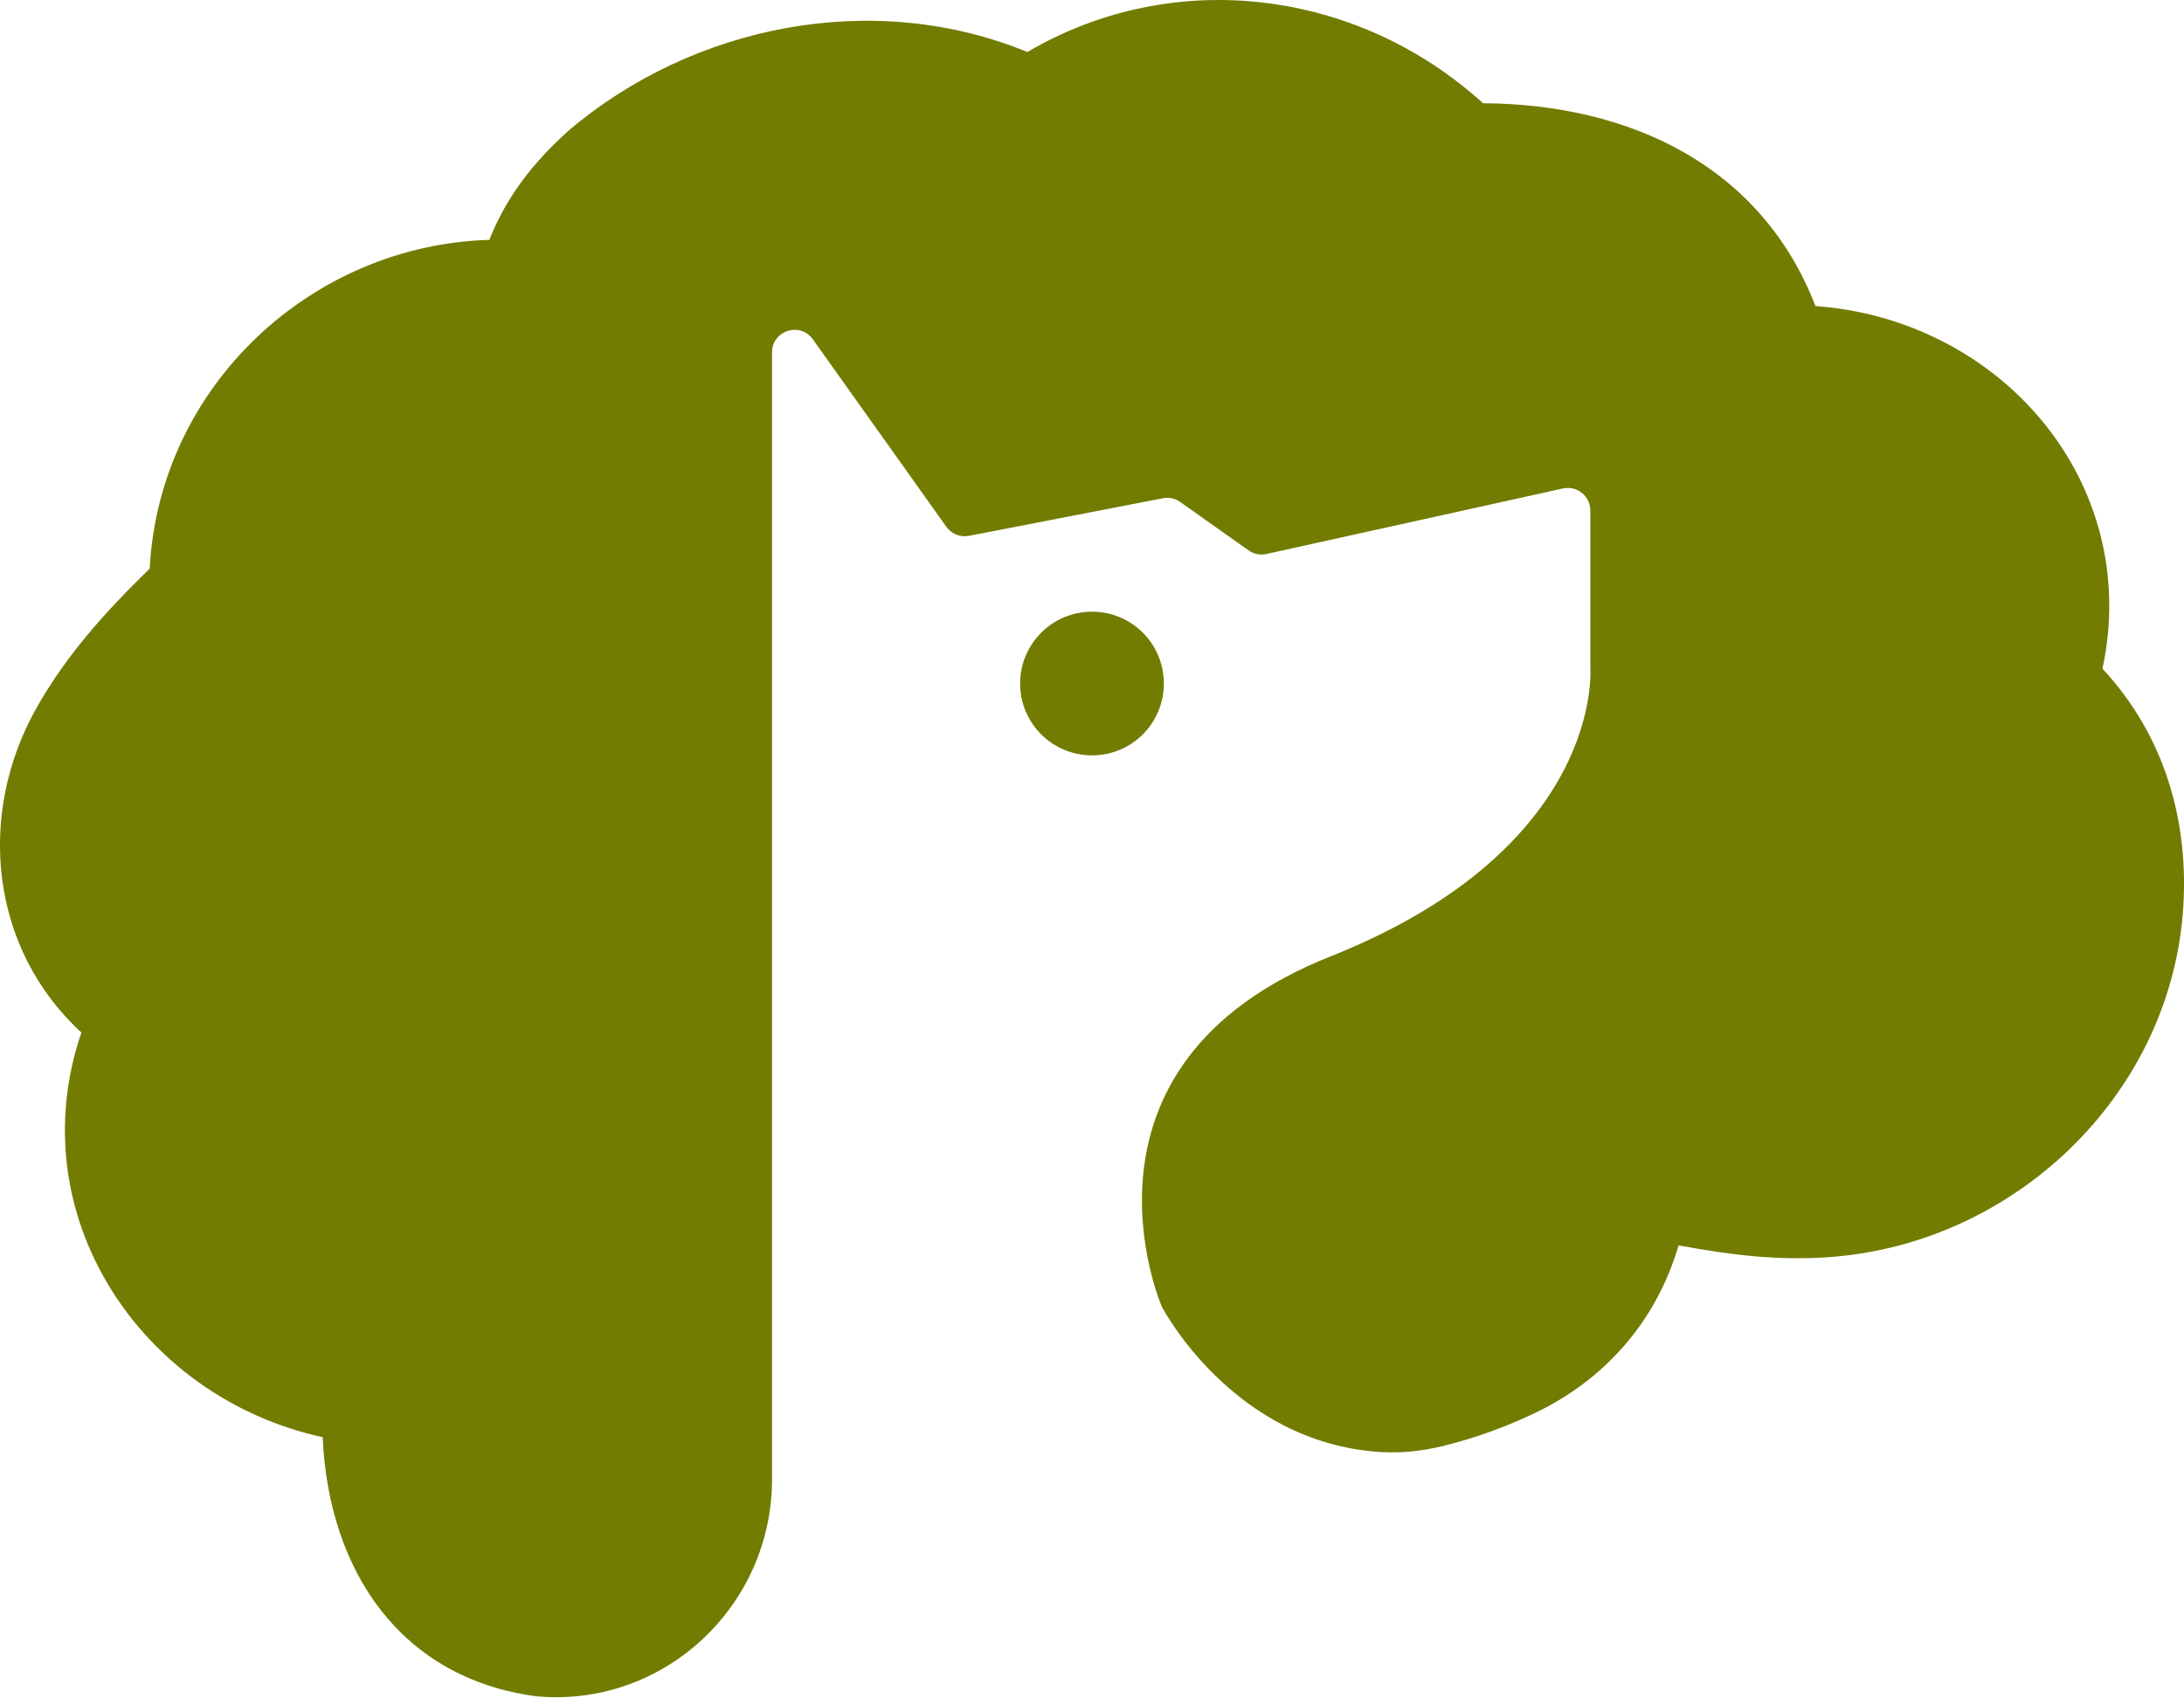
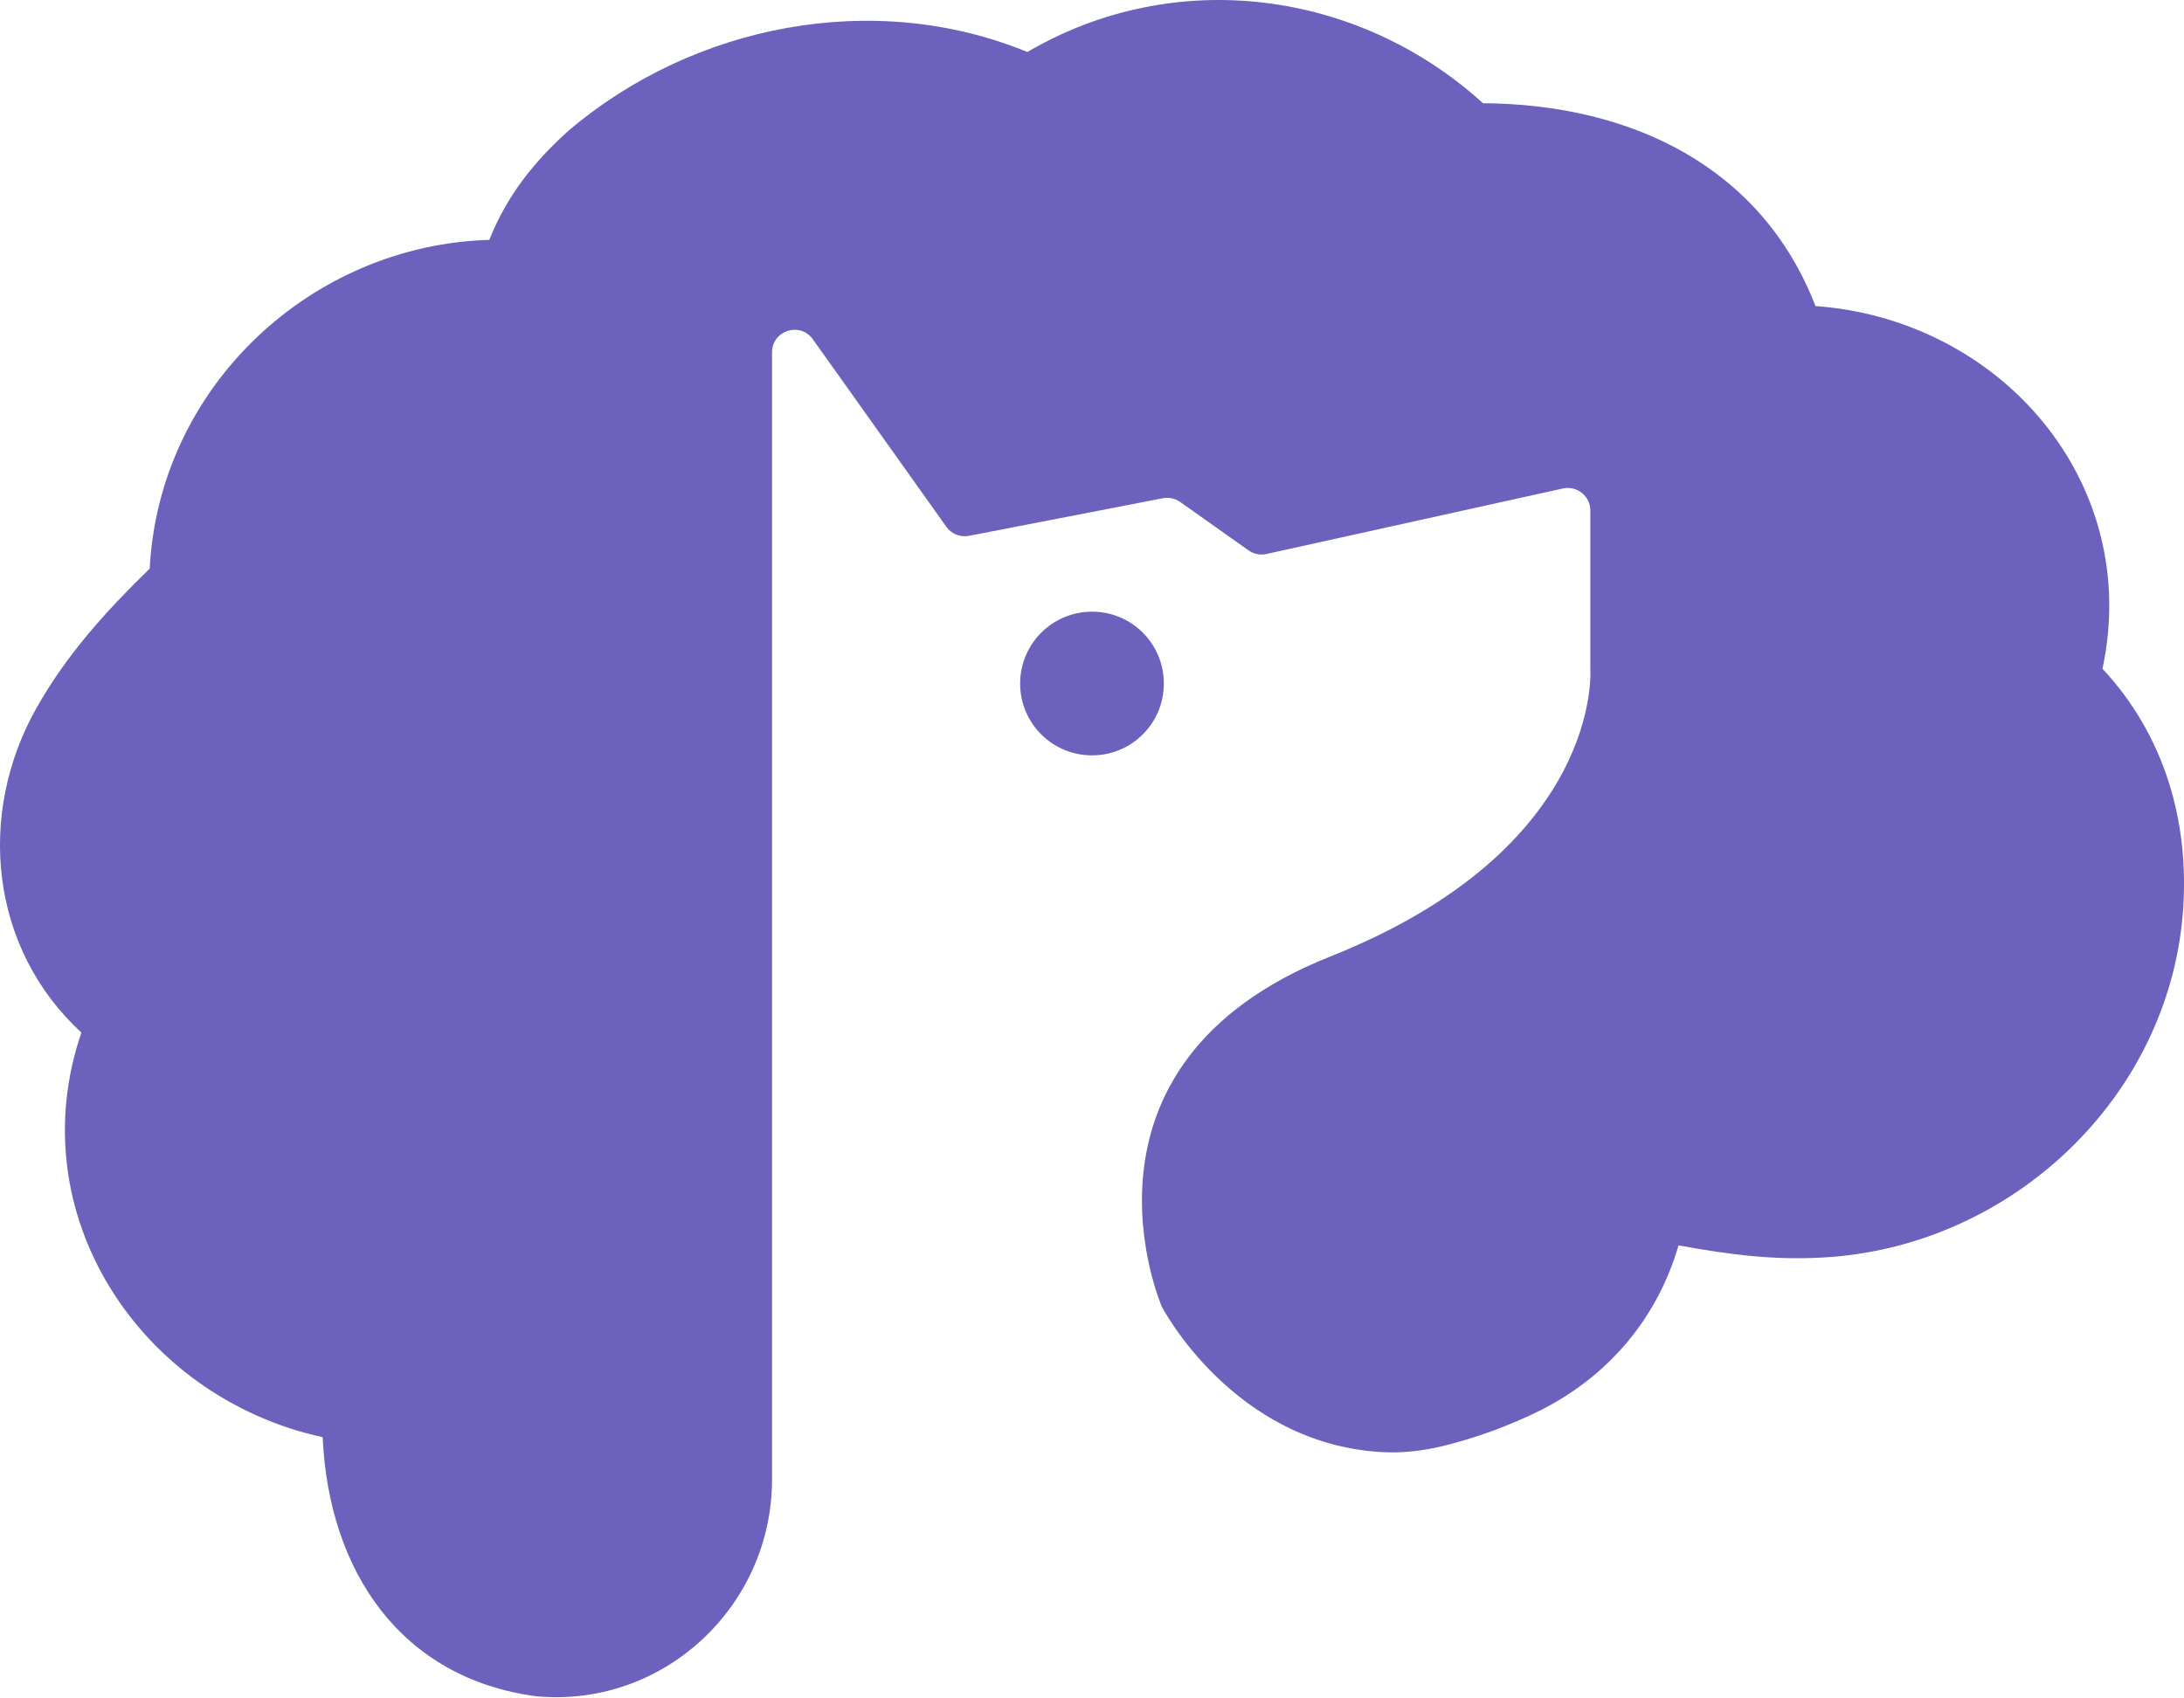
<svg xmlns="http://www.w3.org/2000/svg" viewBox="0 0 997.34 775.17" role="img" aria-label="BrainDog">
-   <g fill="#727C00">
+   <g fill="#6C62BE">
    <path d="M498.69,345c-18.16,0-32.84-14.67-32.84-32.79s14.67-32.84,32.84-32.84,32.79,14.68,32.79,32.84-14.68,32.79-32.79,32.79Z" />
    <path d="M996.77,417.5c-6.88,83.35-76.86,150.09-160.36,156.58-24.46,1.89-46.2-.92-69.89-5.28-9.78,33.52-32.06,59.57-62.62,75.12-14.74,7.33-29.75,12.77-44.89,16.5-9.22,2.27-18.73,3.34-28.21,2.79-67.92-3.98-100.24-66.41-100.24-66.41,0,0-48.09-110.28,77.01-159.97,125.05-49.74,118.66-131.49,118.66-131.49v-72.21c0-6.59-6.1-11.43-12.5-10.03l-135.42,29.93c-2.81.63-5.81,0-8.14-1.65l-31.19-22.09c-2.32-1.65-5.13-2.23-7.89-1.74l-88.63,17.19c-3.97.73-7.99-.87-10.32-4.17l-60.93-85.58c-5.81-8.19-18.65-4.07-18.65,5.96v514.7c0,57.66-48.91,103.77-106.39,99.2-.47-.04-.94-.08-1.42-.12-61.27-8.19-94.64-56.57-97.4-118.32-83.16-18.11-138.61-101.66-110.18-184.82-41.7-38.31-48.09-99.63-20.34-148.54,13.75-24.26,31.43-43.73,51.53-63.35,4.36-83.45,74-147.82,155.08-150.14,8.09-20.34,20.44-35.65,36.08-49.79C316.83,11.01,399.31-4.97,469.15,23.75c67.51-39.57,151.21-28.28,208.07,23.39,67.56.44,127.18,28.91,151.84,92.65,84.56,6.1,149.27,80.45,131.06,165.64,27.99,30.03,40.1,69.6,36.66,112.07Z" />
  </g>
</svg>
